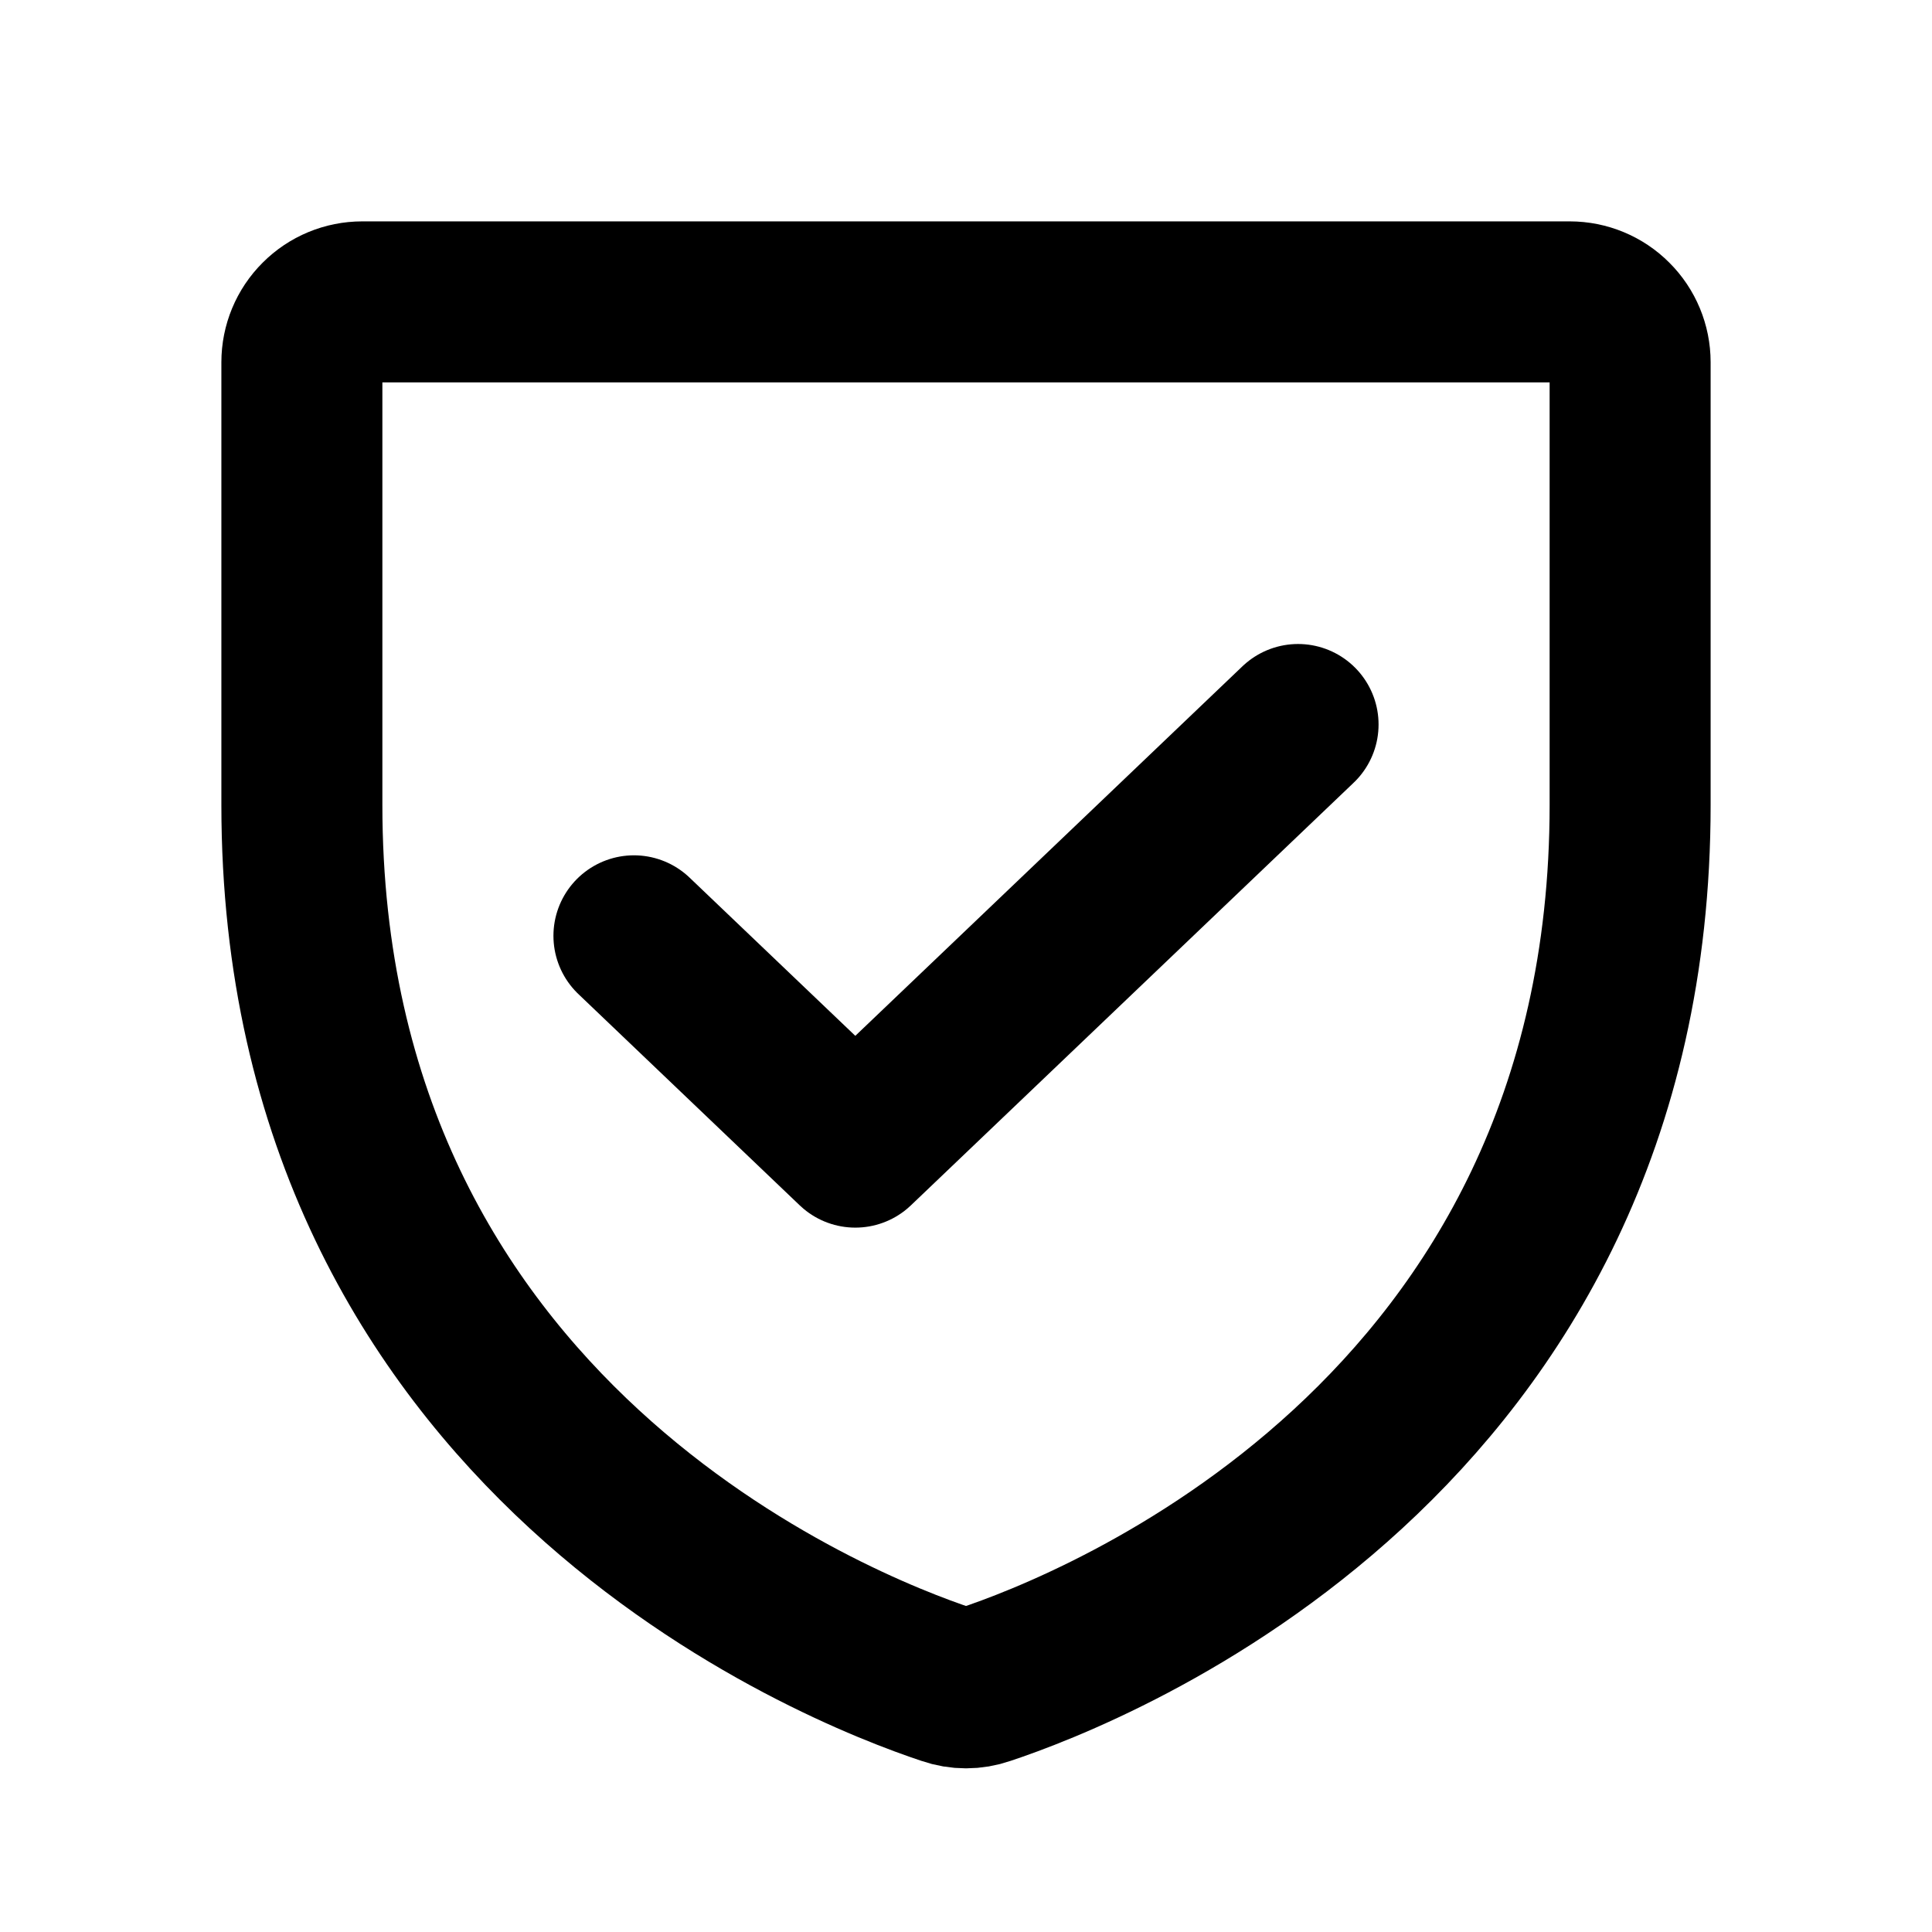
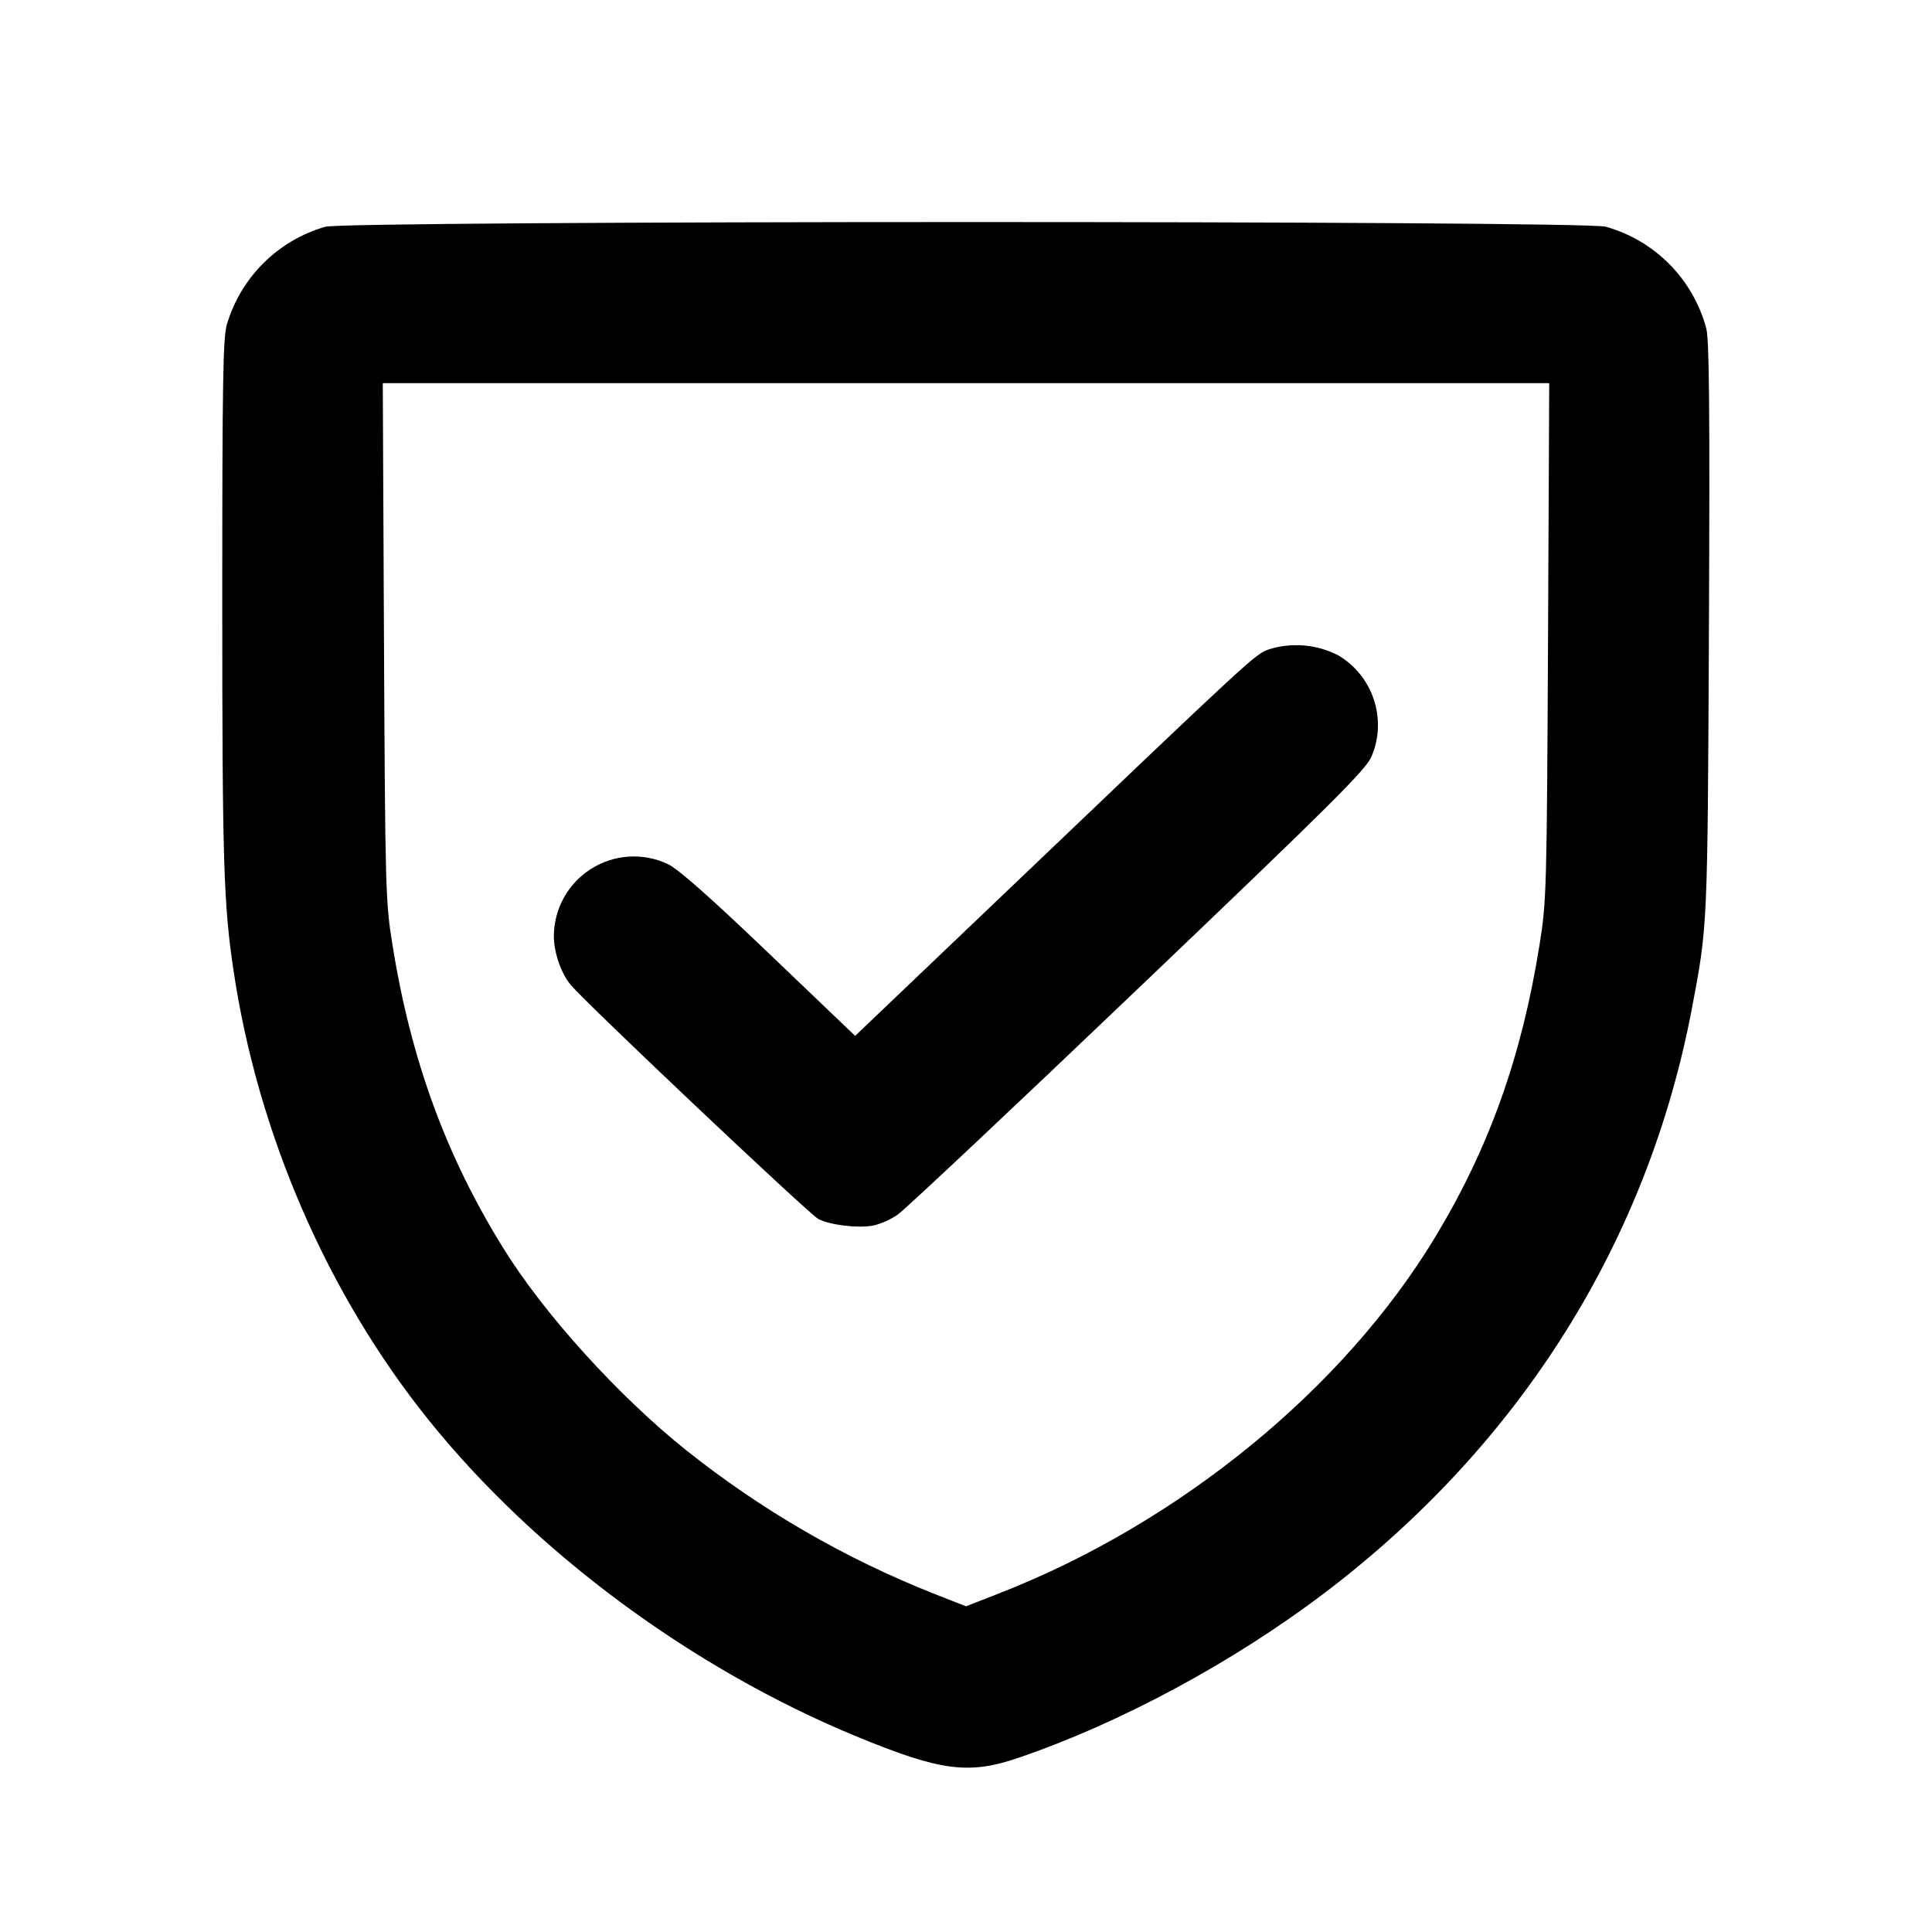
- <svg xmlns="http://www.w3.org/2000/svg" width="24" height="24" viewBox="0 0 24 24" fill="none">
-   <path d="M3.75 10V4.5C3.75 4.301 3.829 4.11 3.97 3.97C4.11 3.829 4.301 3.75 4.5 3.75H19.5C19.699 3.75 19.89 3.829 20.03 3.97C20.171 4.11 20.25 4.301 20.25 4.5V10C20.25 17.876 13.565 20.486 12.23 20.928C12.081 20.98 11.919 20.98 11.77 20.928C10.435 20.486 3.75 17.876 3.75 10Z" stroke="black" stroke-width="2" stroke-linecap="round" stroke-linejoin="round" />
-   <path d="M16.125 9L10.625 14.25L7.875 11.625" stroke="black" stroke-width="2" stroke-linecap="round" stroke-linejoin="round" />
+ <svg xmlns="http://www.w3.org/2000/svg" width="24" height="24" fill="none">
+   <path d="M4.04 2.817a1.793 1.793 0 0 0-1.221 1.211c-.049.161-.058.709-.058 3.452 0 3.2.016 3.748.139 4.571.303 2.035 1.167 4.026 2.428 5.593 1.323 1.644 3.27 3.084 5.312 3.927 1.046.431 1.393.477 2.015.264 1.265-.432 2.665-1.187 3.797-2.045 2.434-1.846 4.017-4.366 4.567-7.27.194-1.027.193-.989.21-4.72.012-2.7.004-3.583-.033-3.72a1.794 1.794 0 0 0-1.25-1.264c-.291-.078-15.628-.076-15.906.001M19.23 7.97c-.015 3.082-.019 3.232-.105 3.765-.222 1.39-.625 2.52-1.292 3.625-1.14 1.892-3.183 3.561-5.426 4.435l-.407.159-.39-.153a12.083 12.083 0 0 1-3.09-1.789c-.838-.671-1.757-1.685-2.259-2.493-.719-1.154-1.157-2.352-1.386-3.784-.086-.533-.09-.683-.105-3.765l-.015-3.21h14.49l-.015 3.21m-3.463.095c-.184.068-.15.037-3.425 3.163l-1.719 1.64-1.071-1.024c-.745-.712-1.129-1.051-1.261-1.113a.994.994 0 0 0-1.411.899c0 .201.091.464.21.605.201.239 2.962 2.849 3.076 2.908.148.076.493.117.685.081a.967.967 0 0 0 .3-.135c.088-.06 1.429-1.321 2.981-2.803 2.41-2.3 2.833-2.721 2.905-2.887a1.005 1.005 0 0 0-.414-1.259 1.14 1.14 0 0 0-.856-.075" fill-rule="evenodd" fill="#000" />
</svg>
